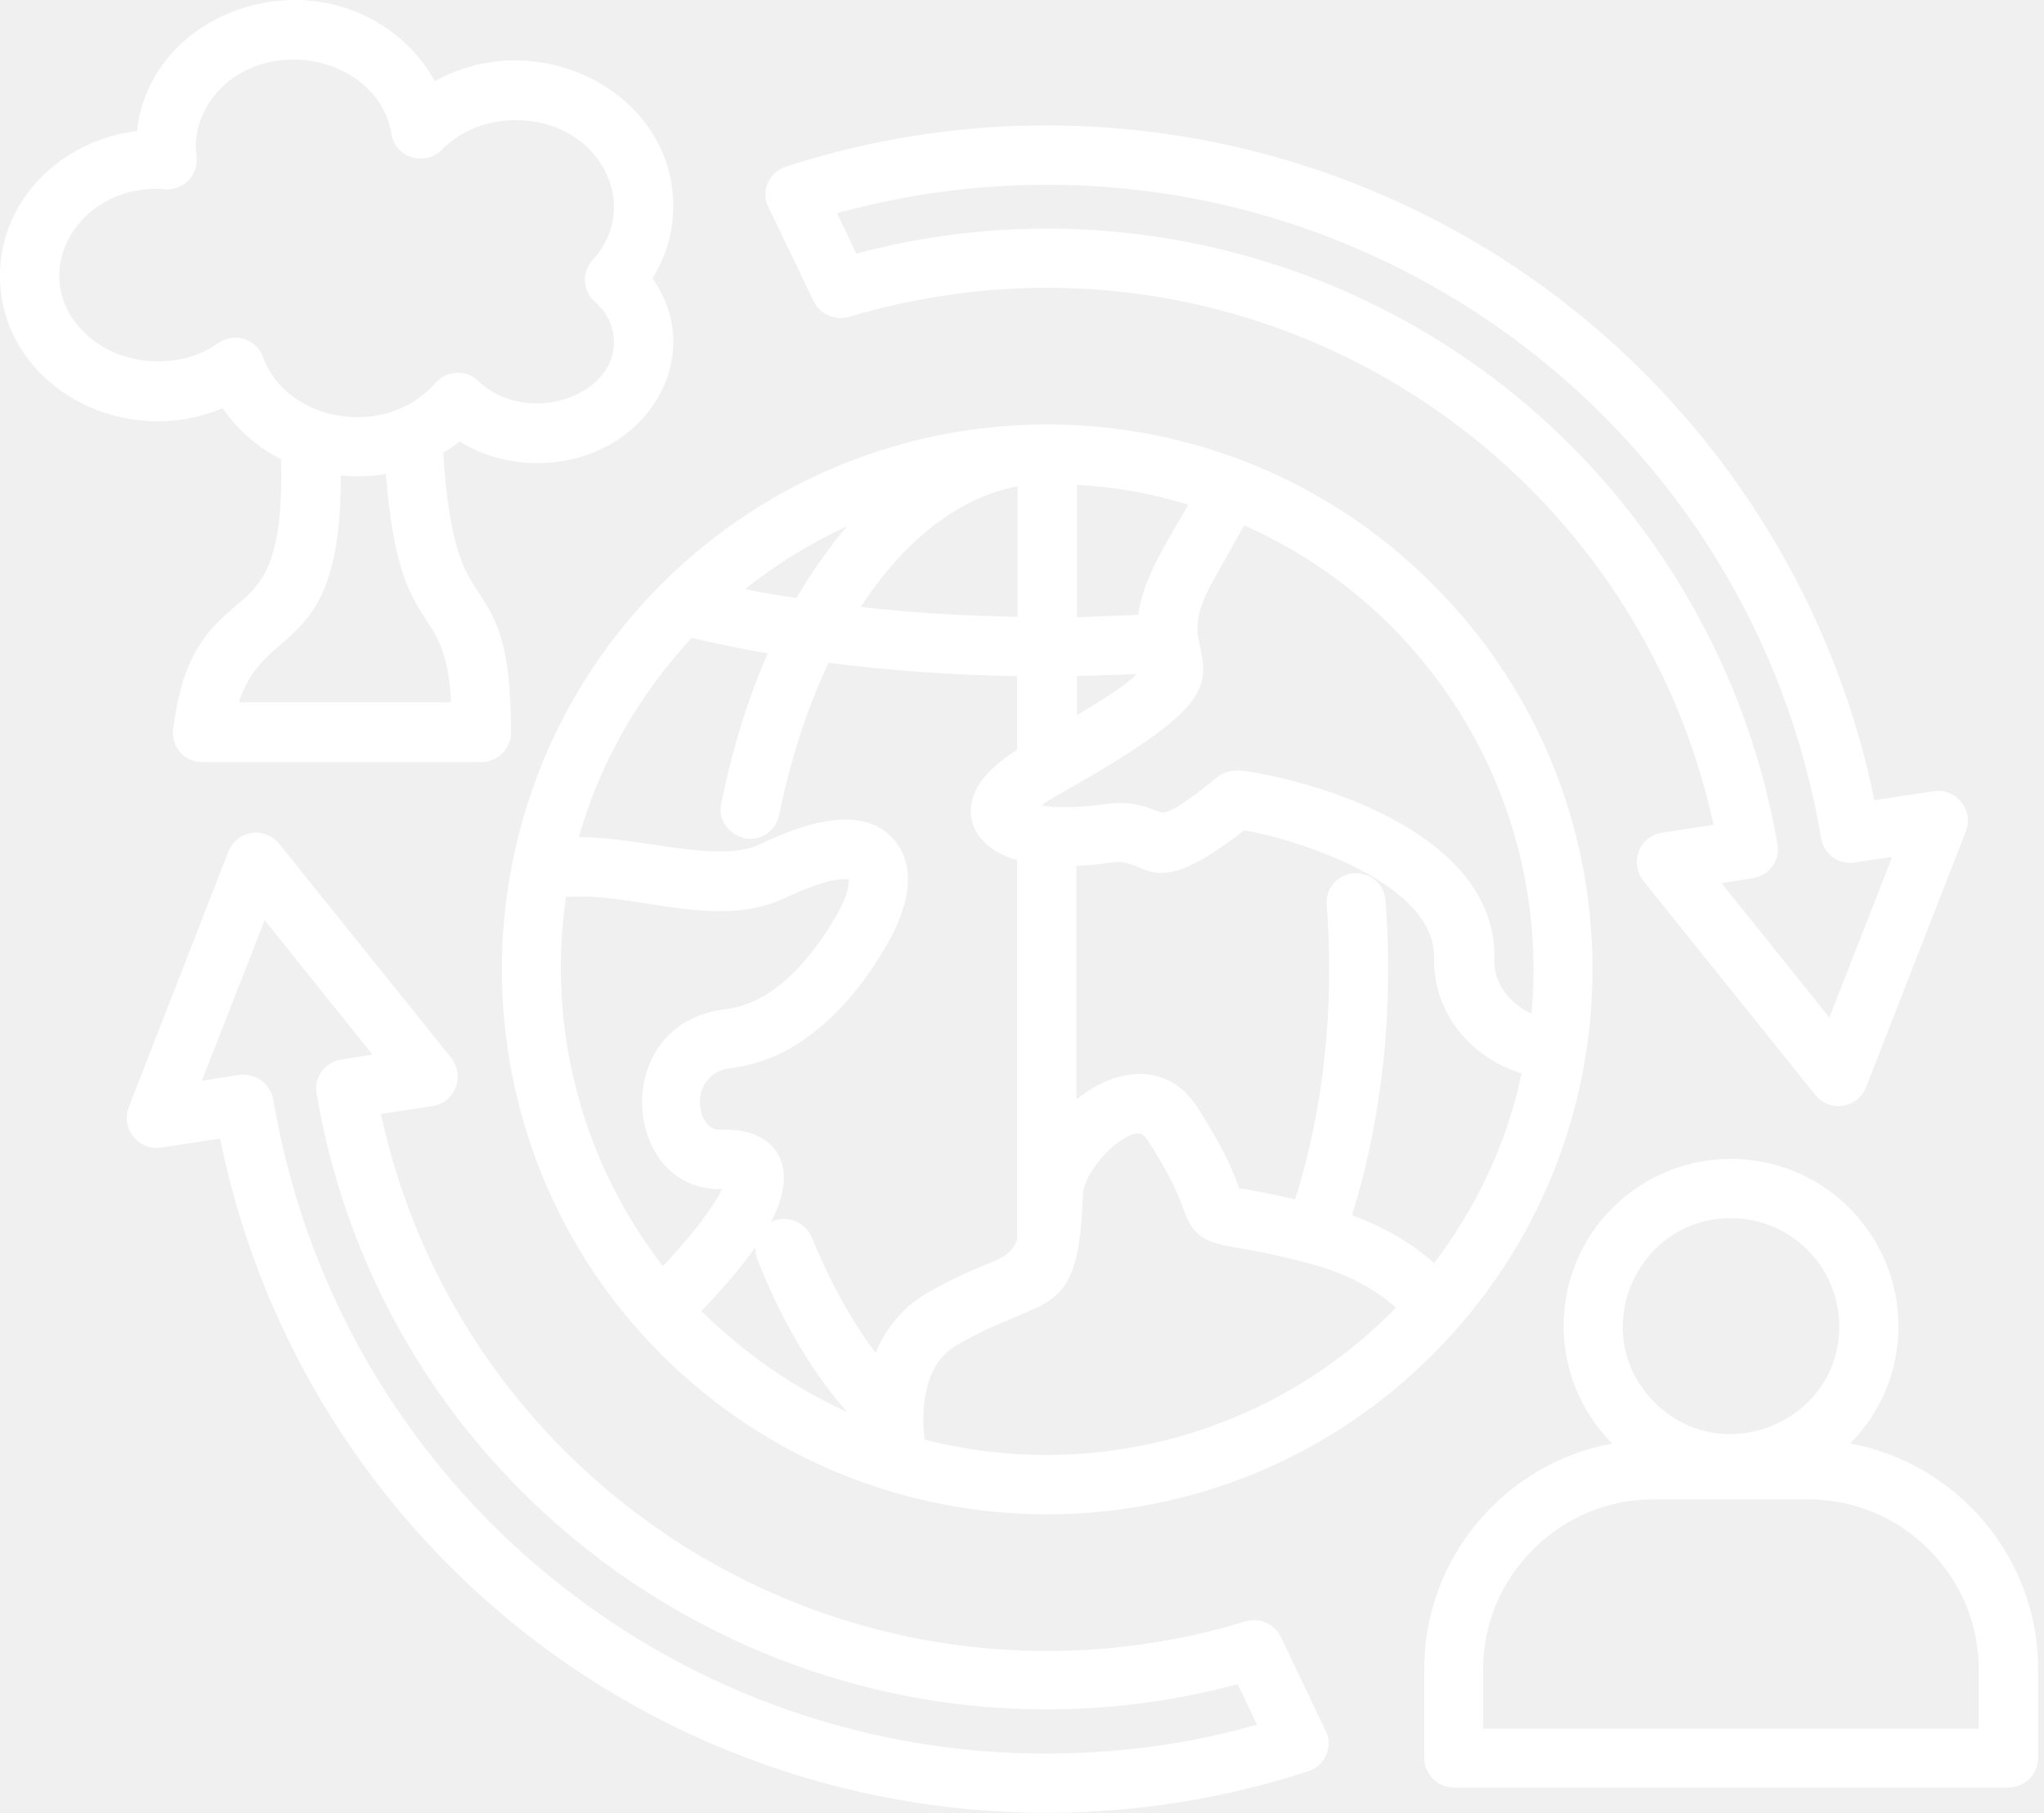
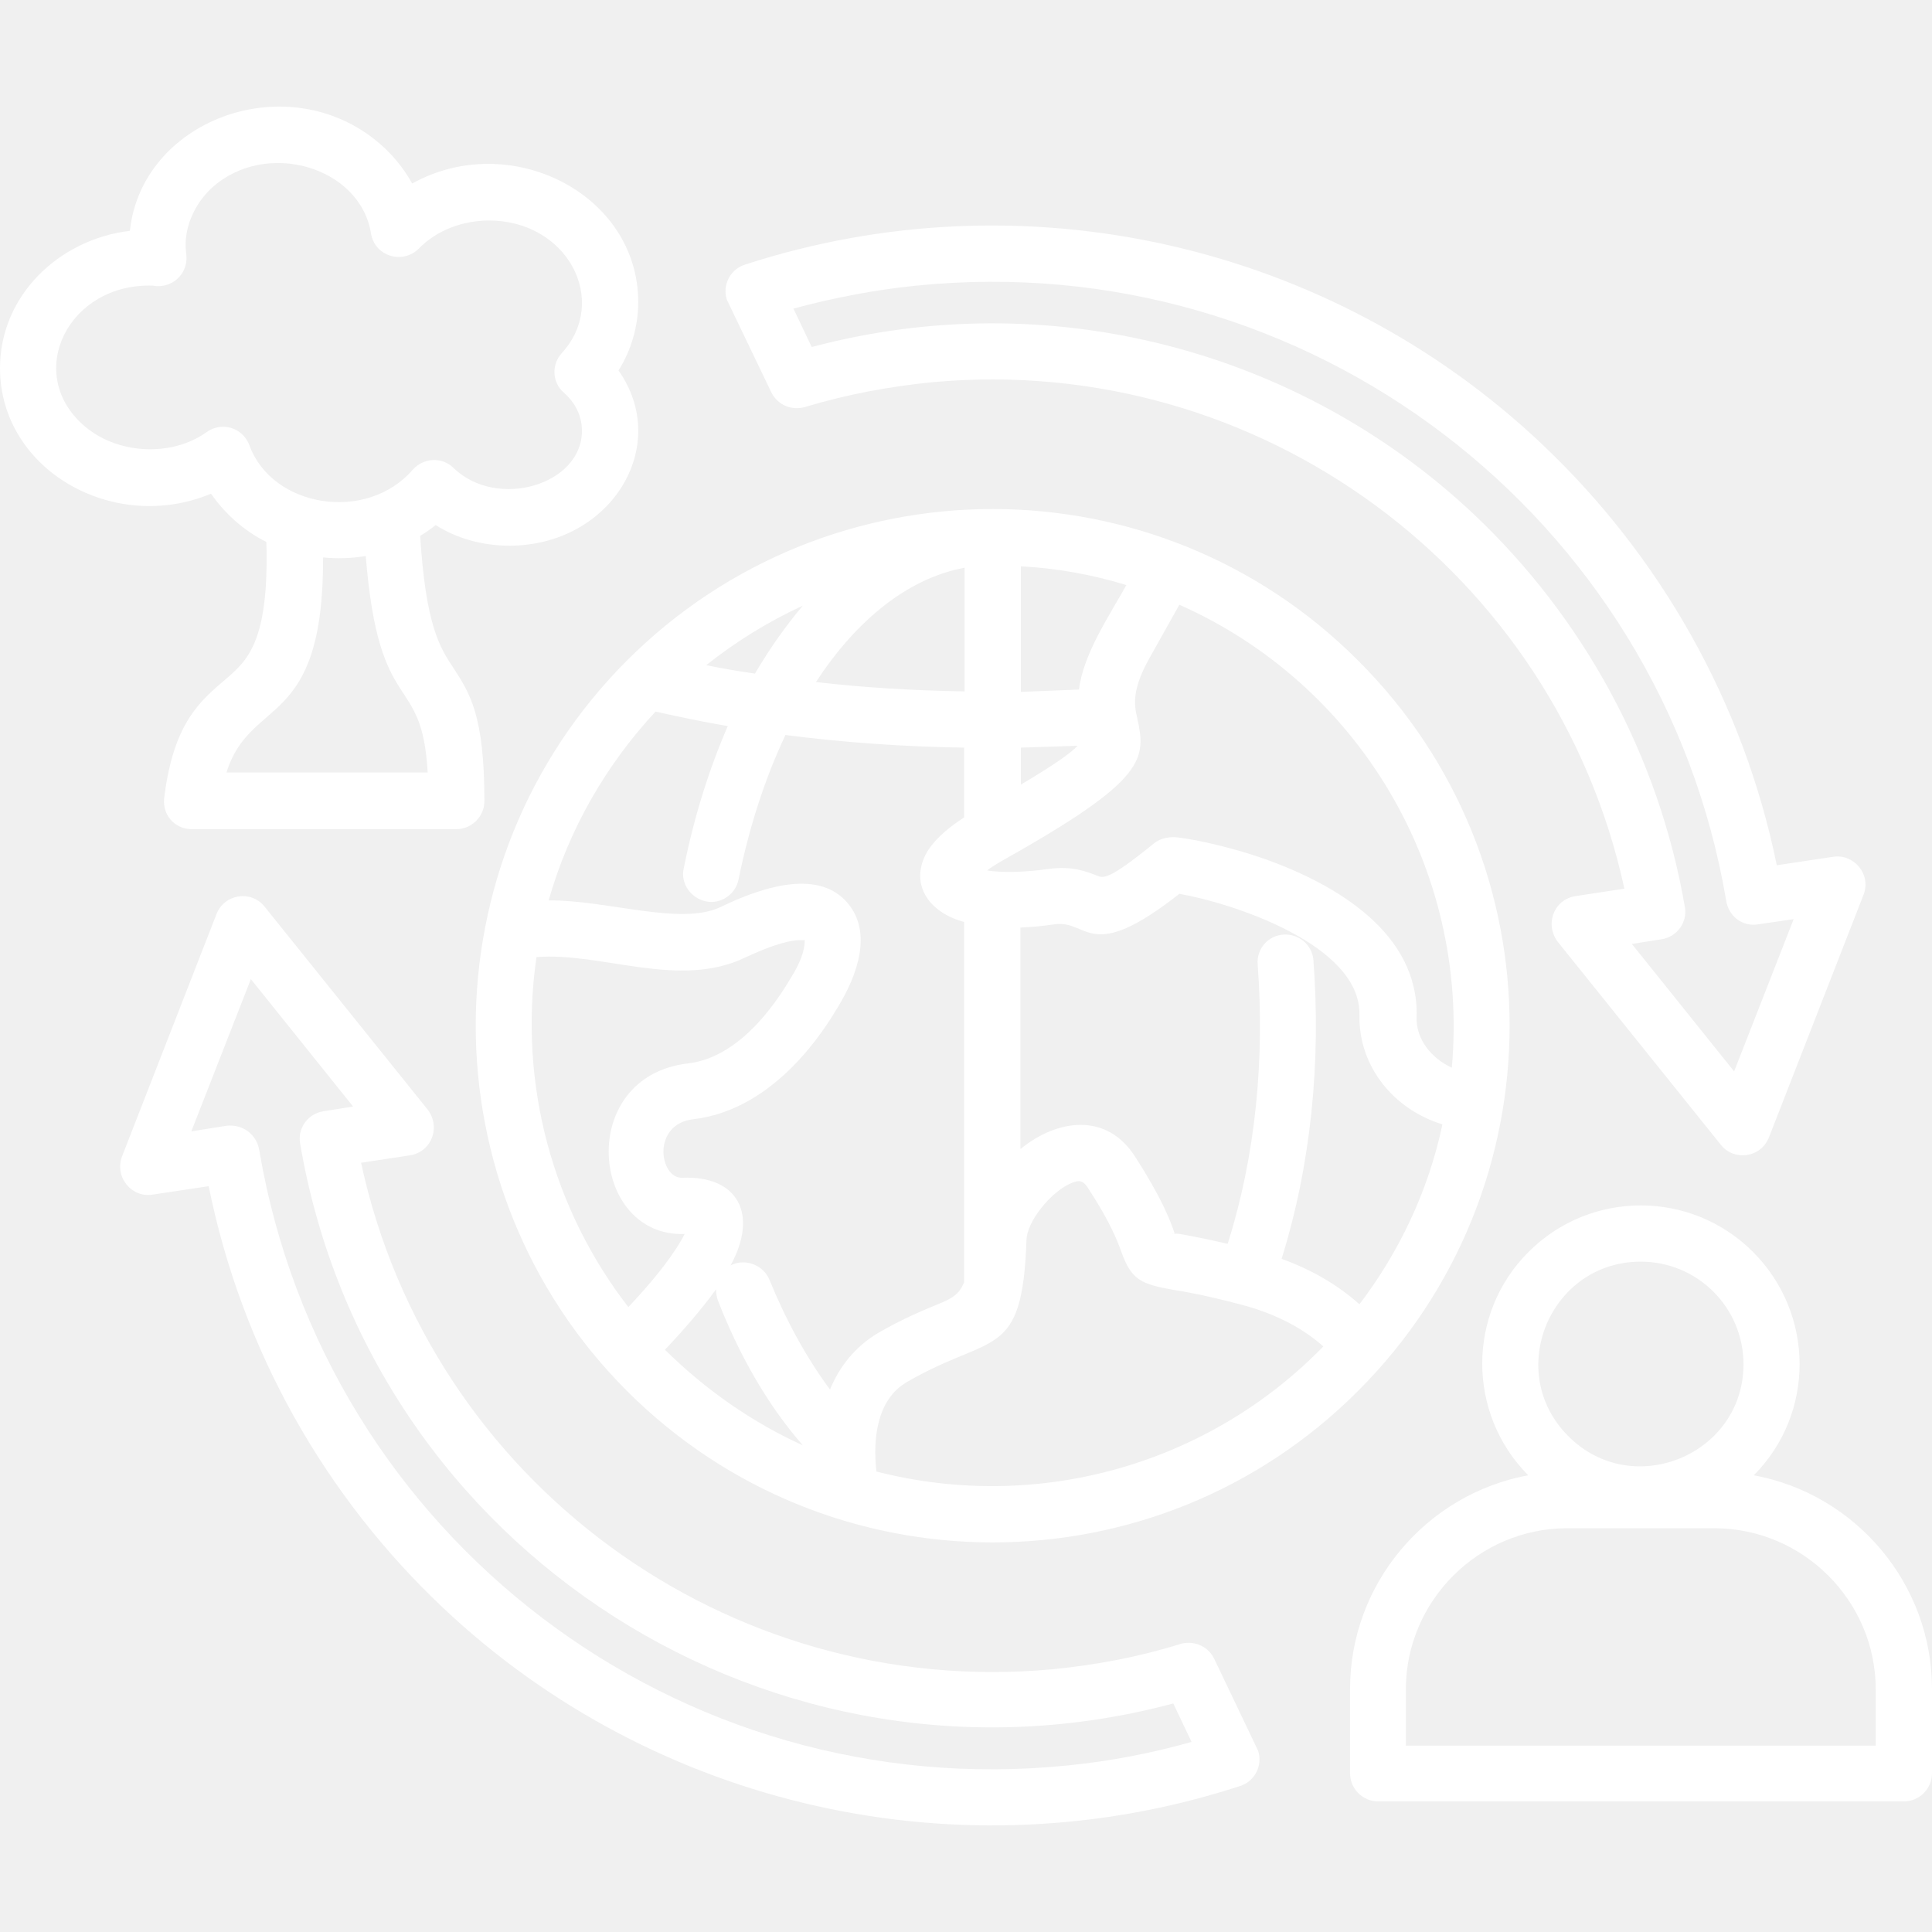
- <svg xmlns="http://www.w3.org/2000/svg" width="124" height="110" viewBox="0 0 124 110" fill="none">
-   <path d="M109.719 90.982H100.295C94.623 90.982 89.972 95.63 89.972 101.297V104.895H120.042V101.297C120.042 95.63 115.391 90.982 109.719 90.982ZM112.239 87.593C118.752 88.793 123.643 94.52 123.643 101.267V106.664C123.643 107.654 122.833 108.464 121.843 108.464H88.201C87.211 108.464 86.4 107.654 86.4 106.664V101.267C86.4 94.52 91.292 88.793 97.804 87.593C93.873 83.635 93.873 77.218 97.834 73.29C101.796 69.332 108.218 69.332 112.179 73.29C116.141 77.248 116.171 83.635 112.239 87.593ZM105.007 73.92C99.185 73.92 96.244 80.996 100.385 85.105C104.497 89.213 111.579 86.274 111.579 80.487C111.579 76.858 108.638 73.92 105.007 73.92ZM9.783 11.459C4.412 11.279 1.561 16.976 5.282 20.335C7.383 22.254 10.924 22.464 13.205 20.845C14.195 20.125 15.546 20.545 15.966 21.684C17.406 25.642 23.438 26.662 26.409 23.244C27.099 22.464 28.3 22.404 29.02 23.123C31.811 25.822 37.243 24.203 37.243 20.755C37.243 19.765 36.793 18.925 36.073 18.296C35.322 17.636 35.292 16.497 35.953 15.777C39.014 12.418 36.313 7.291 31.301 7.291C29.59 7.291 27.94 7.921 26.799 9.09C25.779 10.11 23.978 9.6 23.738 8.101C23.048 3.843 17.016 2.073 13.565 5.192C12.424 6.241 11.704 7.861 11.914 9.39C12.094 10.619 11.134 11.549 10.024 11.489L9.783 11.459ZM8.313 7.951C9.063 0.934 18.126 -2.514 23.978 2.103C24.969 2.883 25.779 3.843 26.379 4.922C32.651 1.444 40.844 5.582 40.844 12.508C40.844 14.068 40.394 15.597 39.584 16.886C43.005 21.744 39.074 28.101 32.591 28.101C30.911 28.101 29.26 27.651 27.88 26.782C27.58 27.022 27.25 27.262 26.889 27.471C27.25 33.259 28.18 34.668 29.02 35.928C30.071 37.547 31.001 38.956 31.001 44.444C31.001 45.433 30.191 46.243 29.2 46.243H12.274C11.164 46.243 10.294 45.283 10.534 44.054C11.134 39.466 12.784 38.056 14.405 36.677C15.846 35.448 17.226 34.248 17.046 27.861C15.605 27.142 14.405 26.062 13.505 24.773C7.263 27.381 0 23.244 0 16.736C0 12.089 3.781 8.49 8.313 7.951ZM23.408 28.761C22.508 28.911 21.578 28.941 20.677 28.851C20.707 39.946 16.026 37.697 14.495 42.614H27.37C27.009 36.047 24.248 39.286 23.408 28.761ZM84.69 79.347C83.219 78.028 81.329 77.158 79.348 76.648C77.157 76.079 75.867 75.839 75.056 75.719C73.046 75.359 72.415 75.089 71.785 73.35C71.545 72.69 71.125 71.491 69.594 69.152C69.294 68.702 69.024 68.672 68.454 68.942C67.224 69.512 65.723 71.341 65.693 72.54C65.423 80.307 63.502 78.448 58.04 81.626C56.12 82.736 55.85 85.254 56.09 87.353C66.533 90.022 77.397 86.844 84.69 79.347ZM53.119 82.106C53.719 80.637 54.739 79.347 56.21 78.478C57.77 77.578 58.941 77.098 59.871 76.709C60.831 76.319 61.371 76.079 61.702 75.239V52.18C59.541 51.61 58.22 49.871 59.241 47.862C59.631 47.112 60.441 46.303 61.702 45.493V41.025C57.8 40.965 53.989 40.695 50.268 40.215C48.977 42.944 47.957 46.063 47.267 49.451C47.087 50.411 46.126 51.07 45.166 50.861C44.206 50.651 43.545 49.721 43.755 48.761C44.416 45.463 45.376 42.404 46.576 39.646C44.986 39.376 43.425 39.046 41.955 38.716C38.804 42.105 36.403 46.243 35.112 50.801C38.864 50.771 43.575 52.45 46.126 51.22C49.097 49.781 52.458 48.882 54.229 50.95C55.85 52.84 54.889 55.568 53.599 57.667C52.879 58.867 49.697 64.174 44.386 64.804C41.685 65.104 42.195 68.612 43.665 68.552C47.207 68.402 48.557 70.861 46.756 74.16C47.687 73.68 48.857 74.13 49.247 75.089C50.298 77.668 51.588 80.037 53.119 82.106ZM65.333 66.693C67.704 64.774 70.825 64.384 72.626 67.173C74.366 69.872 74.906 71.311 75.176 72.121L75.086 72.151C75.176 72.151 75.266 72.091 75.687 72.181C76.347 72.3 77.277 72.48 78.568 72.78C80.368 67.113 80.938 60.936 80.488 54.909C80.398 53.919 81.148 53.05 82.139 52.99C83.129 52.93 83.999 53.649 84.059 54.669C84.54 61.116 83.909 67.683 82.019 73.74C83.849 74.4 85.56 75.359 87.001 76.648C89.551 73.29 91.412 69.392 92.312 65.134C89.251 64.204 86.941 61.476 87.001 58.147C87.121 53.619 78.778 50.95 75.477 50.381C69.684 54.939 69.684 52.03 67.494 52.33C66.713 52.45 65.993 52.51 65.303 52.54V66.693H65.333ZM75.026 72.121L75.116 72.151C75.026 72.121 74.876 72.001 75.026 72.121ZM75.477 31.879L73.646 35.148C72.385 37.337 72.596 38.326 72.776 39.106C73.346 41.745 73.436 43.034 64.313 48.162C63.832 48.432 63.442 48.672 63.172 48.882C64.222 49.061 65.813 48.971 67.073 48.791C68.634 48.582 69.474 48.941 70.195 49.211C70.615 49.391 70.945 49.511 73.826 47.172C74.186 46.872 74.636 46.752 75.146 46.752C75.807 46.782 78.358 47.232 81.058 48.192C85.47 49.781 90.812 52.87 90.662 58.267C90.602 59.706 91.652 60.936 92.913 61.506C94.053 48.702 86.85 36.917 75.477 31.879ZM65.333 43.394C67.494 42.105 68.514 41.385 68.964 40.905L65.333 41.025V43.394ZM69.054 37.307C69.324 35.028 71.005 32.569 72.085 30.62C69.925 29.96 67.674 29.541 65.333 29.421V37.457L69.054 37.307ZM45.196 35.748C46.216 35.958 47.267 36.137 48.317 36.287C49.247 34.698 50.268 33.259 51.378 31.939C49.157 32.959 47.087 34.248 45.196 35.748ZM52.218 36.827C55.309 37.187 58.401 37.367 61.732 37.427V29.511C57.83 30.23 54.559 33.229 52.218 36.827ZM51.378 85.674C49.067 83.035 47.267 79.797 45.946 76.409C45.856 76.169 45.826 75.929 45.826 75.689C44.896 76.978 43.695 78.358 42.555 79.557C45.106 82.076 48.077 84.175 51.378 85.674ZM40.214 76.828C41.595 75.359 42.825 73.89 43.605 72.54C43.695 72.391 43.755 72.27 43.815 72.151C37.753 72.361 36.853 62.075 44.026 61.236C47.657 60.816 50.058 56.678 50.658 55.688C51.198 54.819 51.498 54.009 51.498 53.409C51.498 53.229 51.588 53.349 51.408 53.349C50.688 53.289 49.487 53.619 47.687 54.459C43.455 56.498 38.504 54.099 34.332 54.429C33.162 62.555 35.382 70.591 40.214 76.828ZM86.91 82.196C74.006 95.12 53.059 95.12 40.124 82.196C27.22 69.272 27.22 48.372 40.124 35.448C53.059 22.524 74.006 22.524 86.91 35.448C99.845 48.342 99.845 69.272 86.91 82.196ZM110.469 50.801C106.297 26.212 83.669 8.91 58.641 11.459C55.97 11.729 53.329 12.239 50.778 12.928L51.948 15.387C67.013 11.369 83.039 15.477 94.293 26.062C101.316 32.689 106.147 41.475 107.828 51.22C108.008 52.21 107.318 53.139 106.327 53.289L104.437 53.589L110.979 61.745L114.79 52L112.54 52.33C111.519 52.51 110.619 51.82 110.469 50.801ZM98.645 21.564C106.237 28.731 111.579 38.117 113.71 48.552L117.311 48.012C118.632 47.802 119.772 49.121 119.262 50.441L113.23 65.913C112.72 67.293 110.979 67.503 110.139 66.453L99.755 53.529C98.825 52.42 99.395 50.771 100.805 50.531L103.956 50.051C99.545 29.75 80.608 15.717 59.691 17.636C56.93 17.906 54.229 18.416 51.618 19.195C50.748 19.495 49.788 19.135 49.367 18.296L46.516 12.359C46.216 11.429 46.726 10.409 47.687 10.11C65.513 4.322 85.08 8.76 98.645 21.564ZM16.596 66.813C20.797 91.522 43.395 108.733 68.394 106.155C71.095 105.885 73.706 105.375 76.257 104.655L75.086 102.197C49.727 108.973 23.678 92.571 19.207 66.363C19.027 65.374 19.717 64.444 20.707 64.294L22.598 63.994L16.056 55.838L12.244 65.584L14.495 65.224C15.546 65.104 16.446 65.794 16.596 66.813ZM28.36 96.079C20.827 88.973 15.485 79.617 13.355 69.092L9.753 69.632C8.433 69.842 7.323 68.522 7.803 67.203L13.835 51.73C14.345 50.351 16.086 50.141 16.926 51.19L27.31 64.114C28.24 65.224 27.67 66.873 26.259 67.113L23.108 67.593C27.52 88.013 46.546 101.927 67.344 100.008C70.105 99.738 72.836 99.228 75.447 98.418C76.317 98.118 77.277 98.478 77.697 99.318L80.518 105.225C80.818 106.155 80.308 107.174 79.378 107.474C61.552 113.291 41.925 108.883 28.36 96.079Z" fill="white" />
+ <svg xmlns="http://www.w3.org/2000/svg" width="120" height="120" viewBox="0 0 120 120" fill="none">
+   <path d="M106.485 94.922H97.34C91.835 94.922 87.32 99.433 87.32 104.933V108.425H116.505V104.933C116.505 99.433 111.99 94.922 106.485 94.922ZM108.932 91.633C115.252 92.797 120 98.356 120 104.904V110.142C120 111.103 119.214 111.889 118.252 111.889H85.602C84.641 111.889 83.854 111.103 83.854 110.142V104.904C83.854 98.356 88.602 92.797 94.922 91.633C91.107 87.792 91.107 81.564 94.951 77.751C98.796 73.91 105.029 73.91 108.874 77.751C112.718 81.593 112.748 87.792 108.932 91.633ZM101.913 78.363C96.262 78.363 93.408 85.231 97.427 89.218C101.417 93.205 108.291 90.353 108.291 84.736C108.291 81.215 105.437 78.363 101.913 78.363ZM9.495 17.742C4.282 17.568 1.515 23.097 5.126 26.357C7.165 28.219 10.602 28.423 12.816 26.852C13.777 26.153 15.087 26.56 15.495 27.666C16.893 31.508 22.748 32.497 25.631 29.18C26.301 28.423 27.466 28.365 28.165 29.063C30.874 31.683 36.146 30.111 36.146 26.764C36.146 25.804 35.709 24.989 35.01 24.378C34.282 23.738 34.252 22.632 34.893 21.933C37.864 18.674 35.243 13.697 30.379 13.697C28.718 13.697 27.116 14.308 26.01 15.443C25.019 16.433 23.272 15.938 23.039 14.483C22.369 10.35 16.515 8.633 13.165 11.66C12.058 12.679 11.359 14.25 11.563 15.734C11.738 16.928 10.806 17.83 9.728 17.771L9.495 17.742ZM8.068 14.337C8.796 7.527 17.592 4.181 23.272 8.662C24.233 9.419 25.019 10.35 25.602 11.398C31.689 8.022 39.641 12.038 39.641 18.761C39.641 20.274 39.204 21.759 38.417 23.01C41.738 27.724 37.922 33.894 31.631 33.894C30 33.894 28.398 33.458 27.058 32.614C26.767 32.846 26.447 33.079 26.097 33.283C26.447 38.9 27.349 40.268 28.165 41.49C29.184 43.062 30.087 44.429 30.087 49.755C30.087 50.715 29.301 51.501 28.34 51.501H11.913C10.835 51.501 9.99 50.57 10.223 49.377C10.806 44.924 12.408 43.556 13.981 42.218C15.379 41.024 16.718 39.86 16.544 33.661C15.146 32.963 13.981 31.915 13.107 30.664C7.049 33.196 0 29.18 0 22.864C0 18.354 3.67 14.861 8.068 14.337ZM22.718 34.535C21.845 34.68 20.942 34.709 20.068 34.622C20.097 45.39 15.553 43.207 14.068 47.98H26.563C26.214 41.606 23.534 44.749 22.718 34.535ZM82.194 83.63C80.767 82.35 78.932 81.506 77.01 81.011C74.883 80.458 73.631 80.225 72.845 80.109C70.893 79.76 70.282 79.498 69.67 77.81C69.437 77.169 69.029 76.005 67.544 73.735C67.252 73.299 66.99 73.27 66.437 73.532C65.243 74.085 63.786 75.86 63.757 77.024C63.495 84.561 61.631 82.757 56.33 85.842C54.466 86.919 54.204 89.363 54.437 91.4C64.573 93.991 75.117 90.906 82.194 83.63ZM51.553 86.308C52.136 84.882 53.126 83.63 54.553 82.786C56.068 81.913 57.204 81.448 58.107 81.069C59.039 80.691 59.563 80.458 59.883 79.643V57.263C57.786 56.711 56.505 55.023 57.495 53.073C57.874 52.345 58.66 51.559 59.883 50.774V46.437C56.097 46.379 52.398 46.117 48.786 45.652C47.534 48.3 46.544 51.327 45.874 54.615C45.699 55.546 44.767 56.187 43.835 55.983C42.903 55.779 42.262 54.877 42.466 53.946C43.107 50.745 44.039 47.776 45.204 45.099C43.66 44.837 42.146 44.517 40.718 44.197C37.66 47.485 35.33 51.501 34.078 55.925C37.718 55.896 42.291 57.525 44.767 56.332C47.651 54.935 50.913 54.062 52.631 56.07C54.204 57.904 53.272 60.552 52.019 62.589C51.32 63.753 48.233 68.904 43.078 69.516C40.456 69.807 40.952 73.212 42.379 73.153C45.816 73.008 47.126 75.394 45.379 78.596C46.282 78.13 47.417 78.566 47.796 79.498C48.816 82.001 50.068 84.299 51.553 86.308ZM63.408 71.349C65.709 69.486 68.738 69.108 70.485 71.815C72.175 74.434 72.699 75.831 72.961 76.617L72.874 76.646C72.961 76.646 73.049 76.587 73.456 76.675C74.097 76.791 75 76.966 76.252 77.257C78 71.756 78.553 65.761 78.117 59.912C78.029 58.951 78.757 58.107 79.719 58.049C80.68 57.991 81.524 58.69 81.582 59.679C82.049 65.936 81.437 72.309 79.602 78.188C81.379 78.828 83.039 79.76 84.437 81.011C86.913 77.751 88.718 73.968 89.592 69.836C86.621 68.933 84.379 66.285 84.437 63.055C84.553 58.66 76.456 56.07 73.252 55.517C67.631 59.941 67.631 57.118 65.505 57.409C64.748 57.525 64.049 57.584 63.379 57.613V71.349H63.408ZM72.816 76.617L72.903 76.646C72.816 76.617 72.67 76.5 72.816 76.617ZM73.252 37.561L71.476 40.733C70.252 42.858 70.456 43.818 70.631 44.575C71.184 47.136 71.272 48.387 62.417 53.364C61.952 53.626 61.573 53.858 61.311 54.062C62.33 54.237 63.874 54.15 65.097 53.975C66.612 53.771 67.427 54.12 68.126 54.382C68.534 54.557 68.854 54.673 71.65 52.403C72 52.112 72.437 51.996 72.932 51.996C73.573 52.025 76.049 52.462 78.67 53.393C82.951 54.935 88.136 57.933 87.99 63.171C87.932 64.568 88.951 65.761 90.175 66.314C91.282 53.888 84.291 42.45 73.252 37.561ZM63.408 48.736C65.505 47.485 66.495 46.787 66.932 46.321L63.408 46.437V48.736ZM67.019 42.829C67.282 40.617 68.913 38.23 69.961 36.339C67.864 35.699 65.68 35.291 63.408 35.175V42.974L67.019 42.829ZM43.864 41.315C44.854 41.519 45.874 41.694 46.893 41.839C47.796 40.297 48.786 38.9 49.864 37.619C47.709 38.609 45.699 39.86 43.864 41.315ZM50.68 42.363C53.68 42.712 56.68 42.887 59.913 42.945V35.262C56.126 35.961 52.952 38.871 50.68 42.363ZM49.864 89.771C47.621 87.21 45.874 84.067 44.592 80.778C44.505 80.545 44.476 80.312 44.476 80.08C43.573 81.331 42.408 82.67 41.301 83.834C43.777 86.278 46.66 88.316 49.864 89.771ZM39.029 81.186C40.369 79.76 41.563 78.334 42.32 77.024C42.408 76.878 42.466 76.762 42.524 76.646C36.641 76.849 35.767 66.867 42.728 66.052C46.252 65.645 48.583 61.629 49.165 60.668C49.689 59.824 49.981 59.039 49.981 58.457C49.981 58.282 50.068 58.398 49.893 58.398C49.194 58.34 48.029 58.66 46.282 59.475C42.175 61.454 37.369 59.126 33.32 59.446C32.184 67.333 34.34 75.132 39.029 81.186ZM84.35 86.395C71.825 98.938 51.495 98.938 38.942 86.395C26.418 73.852 26.418 53.567 38.942 41.024C51.495 28.481 71.825 28.481 84.35 41.024C96.903 53.538 96.903 73.852 84.35 86.395ZM107.214 55.925C103.165 32.061 81.204 15.269 56.913 17.742C54.32 18.004 51.757 18.499 49.282 19.168L50.417 21.555C65.039 17.655 80.592 21.642 91.515 31.915C98.33 38.347 103.019 46.874 104.65 56.332C104.825 57.292 104.155 58.195 103.194 58.34L101.359 58.631L107.709 66.547L111.408 57.089L109.223 57.409C108.233 57.584 107.359 56.914 107.214 55.925ZM95.738 27.55C103.107 34.505 108.291 43.614 110.359 53.742L113.854 53.218C115.136 53.014 116.243 54.295 115.748 55.575L109.893 70.592C109.398 71.931 107.709 72.135 106.893 71.116L96.816 58.573C95.913 57.496 96.466 55.896 97.835 55.663L100.893 55.197C96.612 35.495 78.233 21.875 57.932 23.738C55.252 23.999 52.631 24.494 50.097 25.251C49.252 25.542 48.32 25.193 47.913 24.378L45.146 18.616C44.854 17.713 45.349 16.724 46.282 16.433C63.583 10.816 82.573 15.123 95.738 27.55ZM16.107 71.465C20.184 95.446 42.117 112.151 66.379 109.648C69 109.386 71.534 108.891 74.01 108.193L72.874 105.806C48.262 112.383 22.981 96.464 18.641 71.029C18.466 70.069 19.136 69.166 20.097 69.021L21.932 68.73L15.582 60.814L11.883 70.272L14.068 69.923C15.087 69.807 15.961 70.476 16.107 71.465ZM27.524 99.869C20.214 92.972 15.029 83.892 12.961 73.677L9.466 74.201C8.184 74.405 7.107 73.124 7.573 71.844L13.427 56.827C13.922 55.488 15.612 55.285 16.427 56.303L26.505 68.846C27.408 69.923 26.854 71.524 25.485 71.756L22.427 72.222C26.709 92.041 45.175 105.544 65.359 103.682C68.039 103.42 70.689 102.925 73.223 102.139C74.068 101.848 75 102.197 75.408 103.012L78.146 108.746C78.437 109.648 77.942 110.637 77.039 110.928C59.738 116.574 40.689 112.296 27.524 99.869Z" fill="white" />
</svg>
